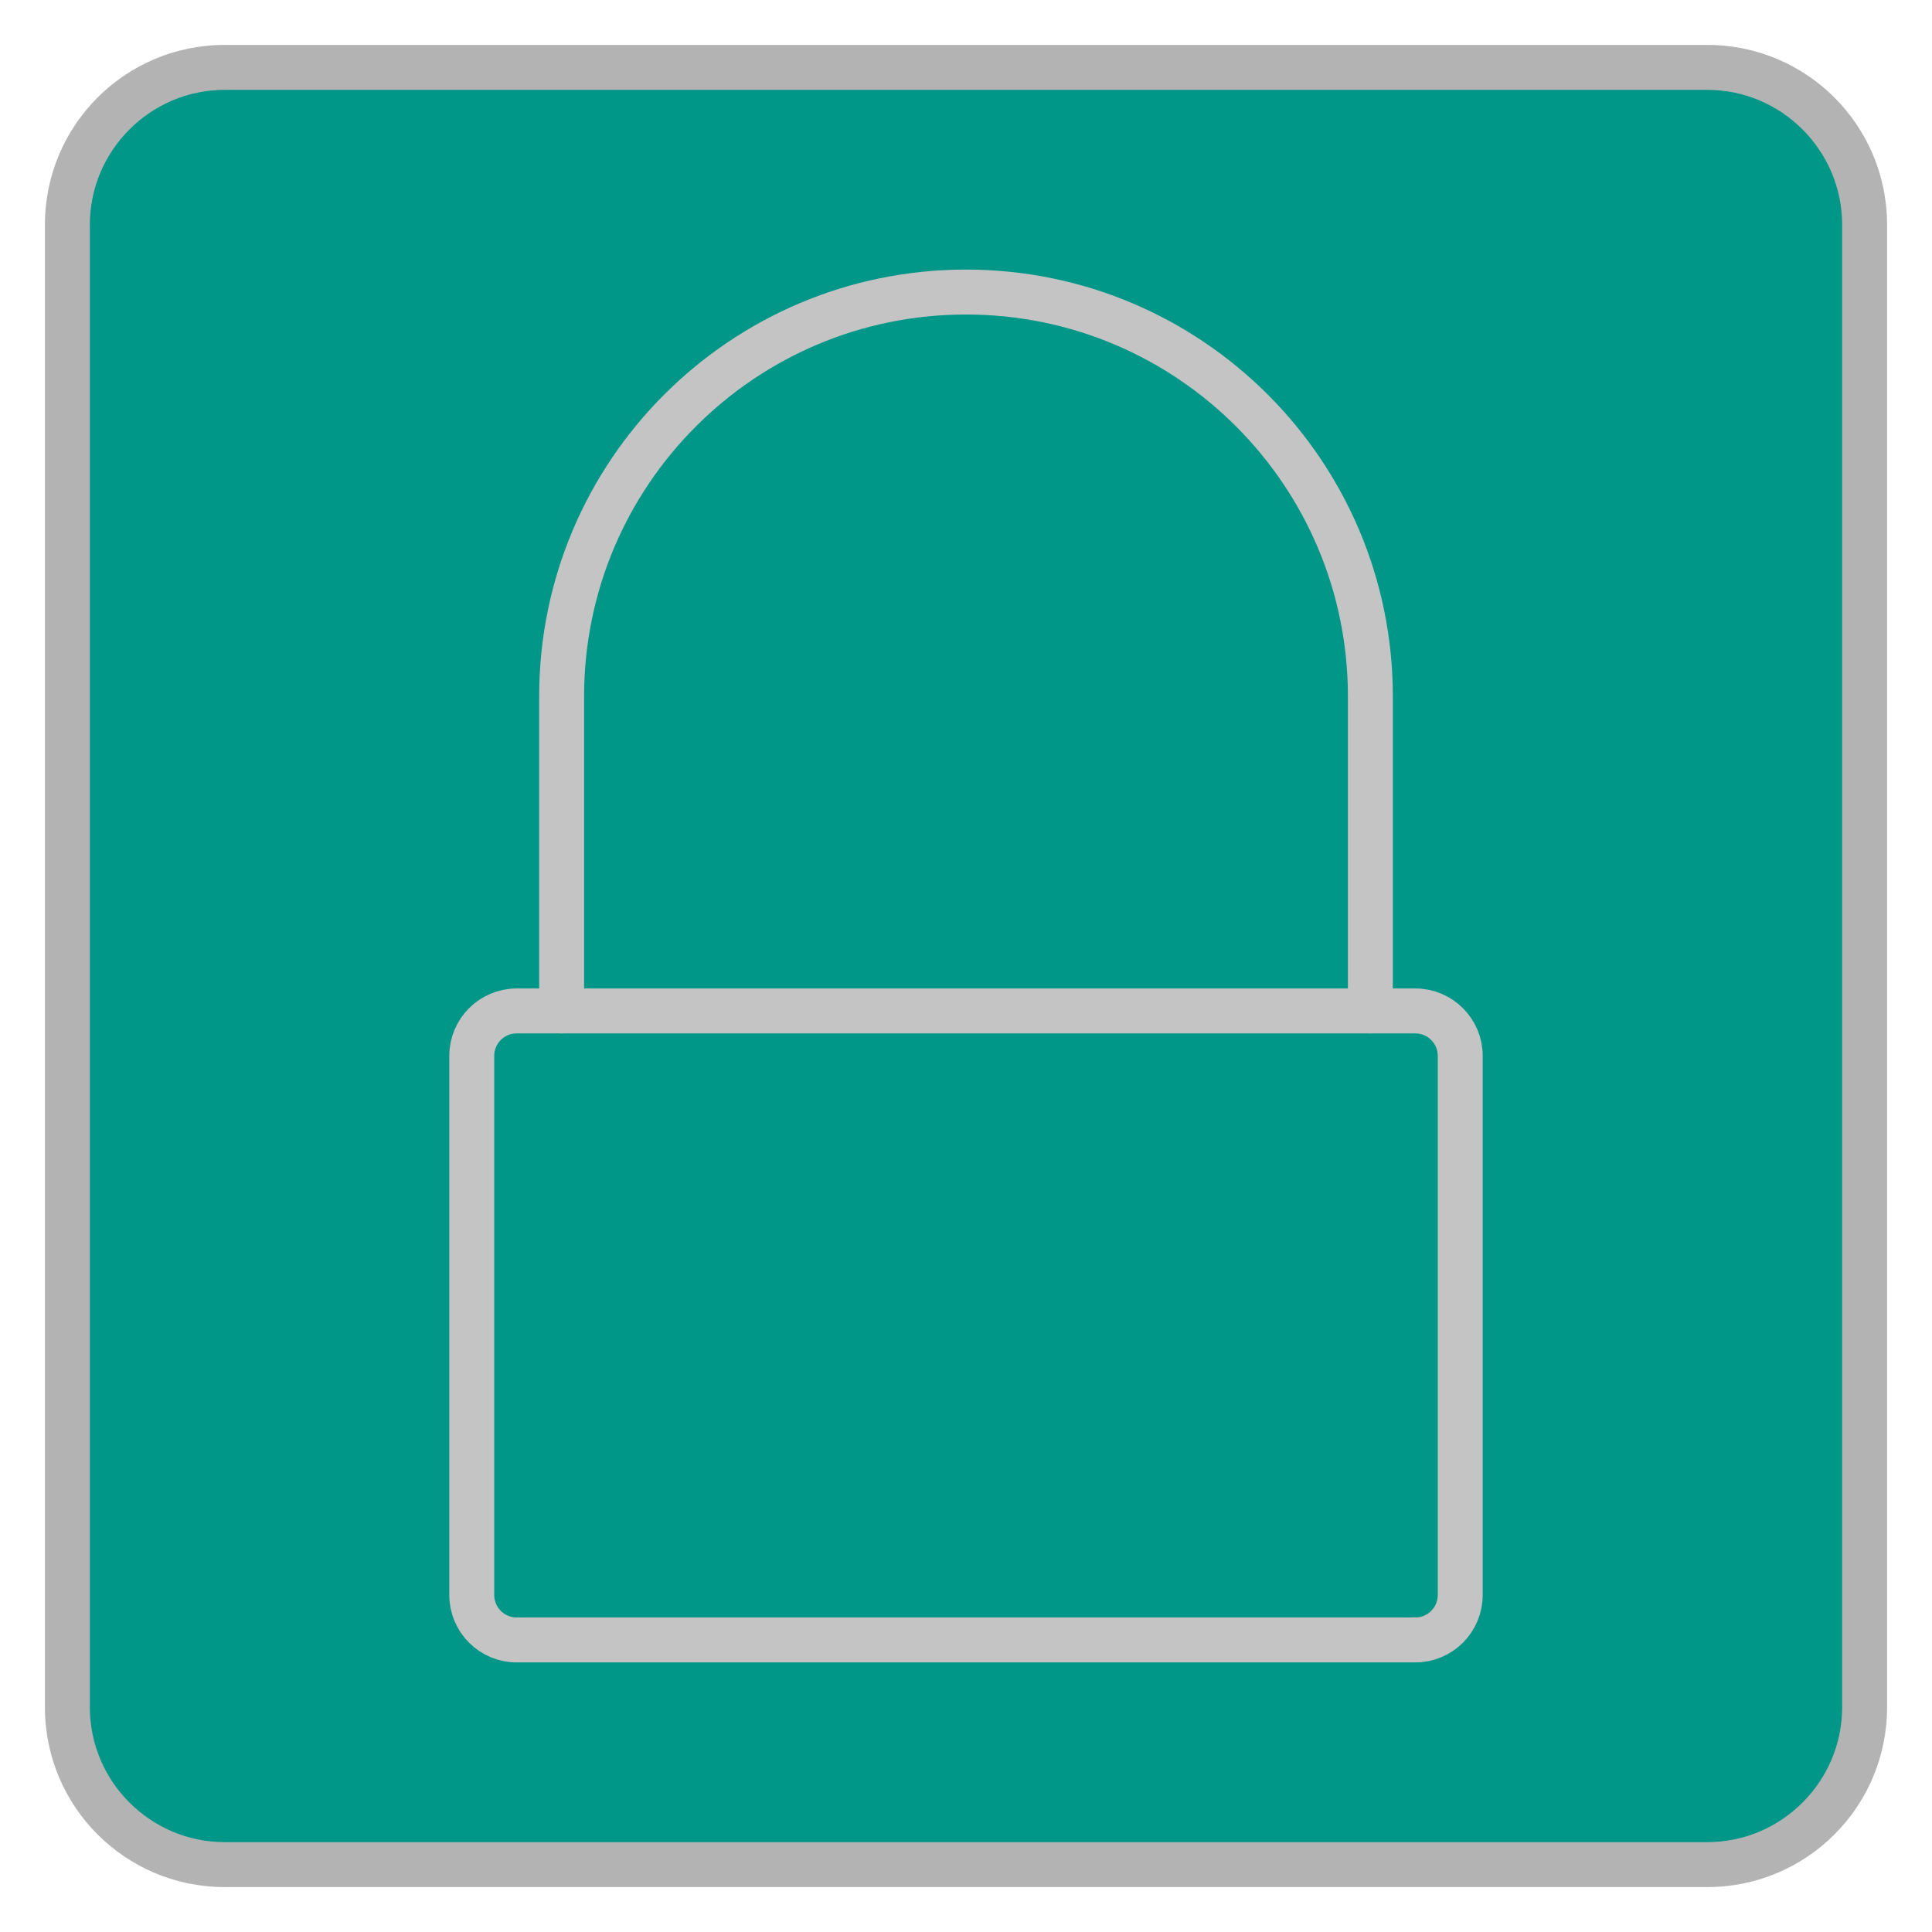
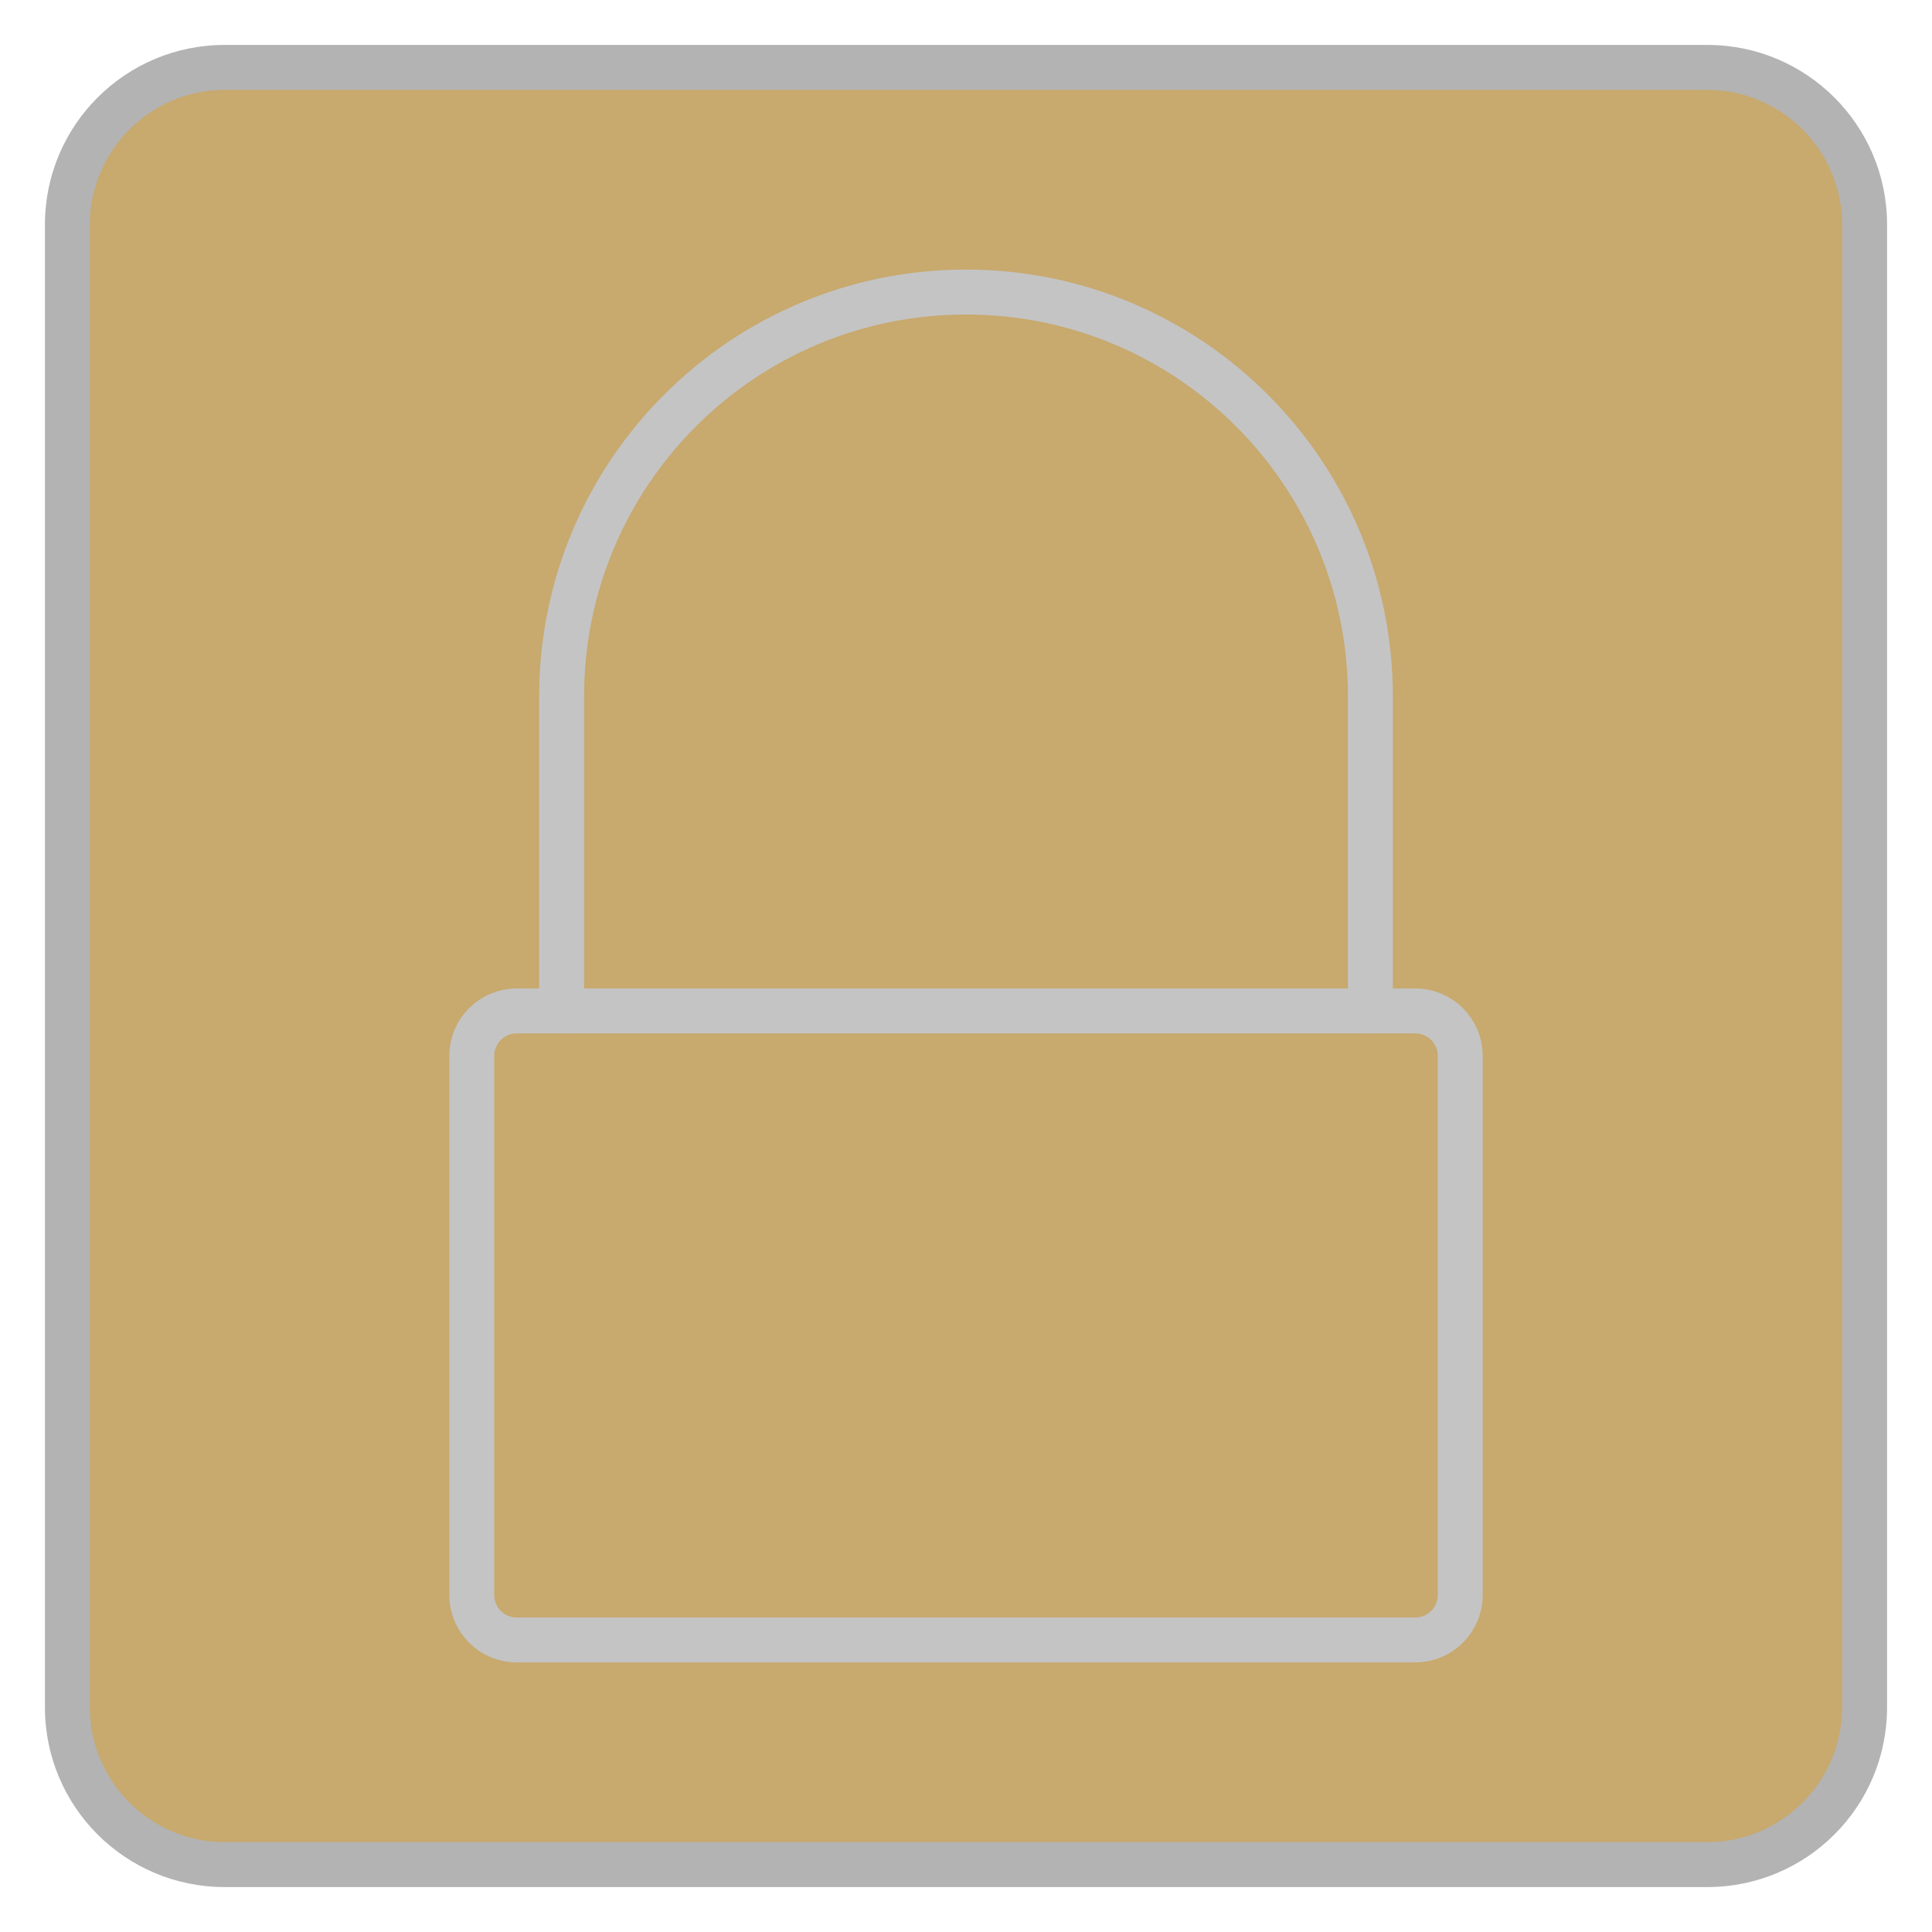
<svg xmlns="http://www.w3.org/2000/svg" id="a" width="43" height="43" viewBox="0 0 43 43">
-   <rect x="1.5" y="1.5" width="40" height="40" rx="3.5" ry="3.5" style="fill:#009688;" />
+   <rect x="1.5" y="1.5" width="40" height="40" rx="3.5" ry="3.5" style="fill:#C8A96E;" />
  <path d="M38,2c1.65,0,3,1.35,3,3v33c0,1.65-1.35,3-3,3H5c-1.65,0-3-1.35-3-3V5c0-1.65,1.35-3,3-3h33M38,1H5C2.79,1,1,2.79,1,5v33c0,2.21,1.79,4,4,4h33c2.21,0,4-1.79,4-4V5c0-2.21-1.79-4-4-4h0Z" style="fill:#b3b3b3;" />
  <rect x="10.5" y="22.5" width="22" height="14" rx="1" ry="1" style="fill:none; stroke:#c4c4c4; stroke-linecap:round; stroke-linejoin:round;" />
  <path d="M30.5,22.5v-7c0-4.97-4.03-9-9-9s-9,4.03-9,9v7" style="fill:none; stroke:#c4c4c4; stroke-linecap:round; stroke-linejoin:round;" />
</svg>
